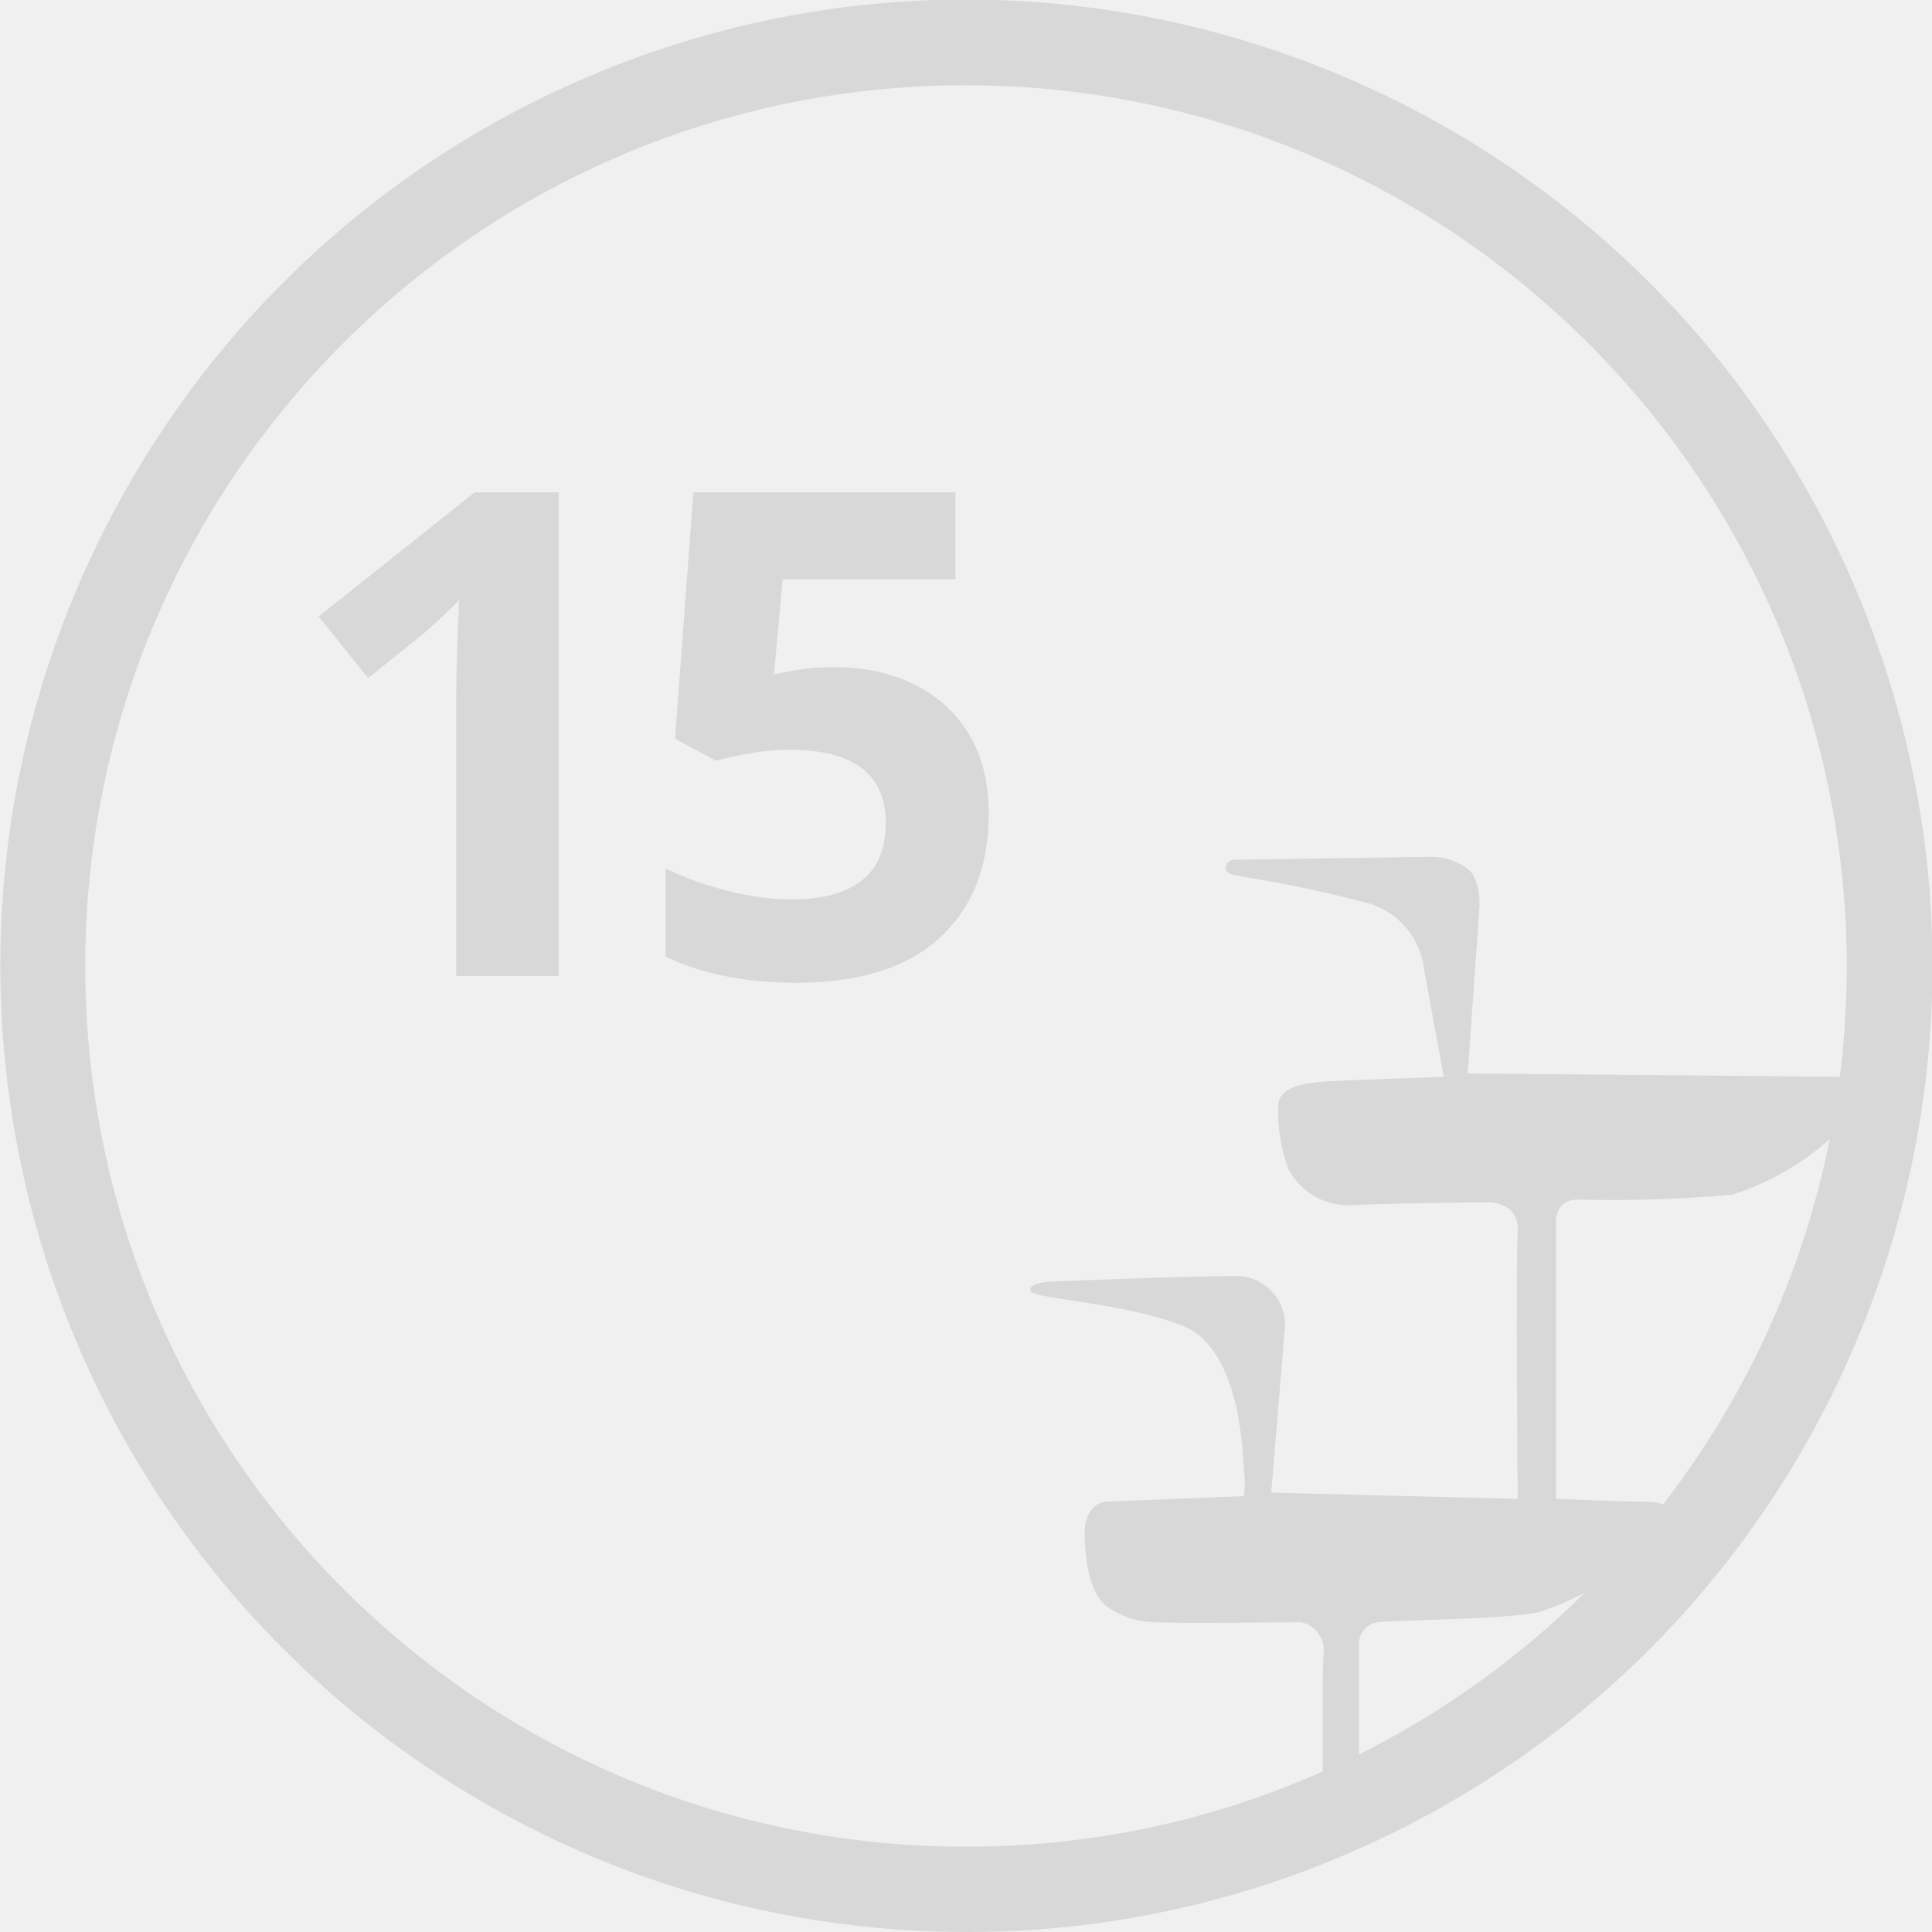
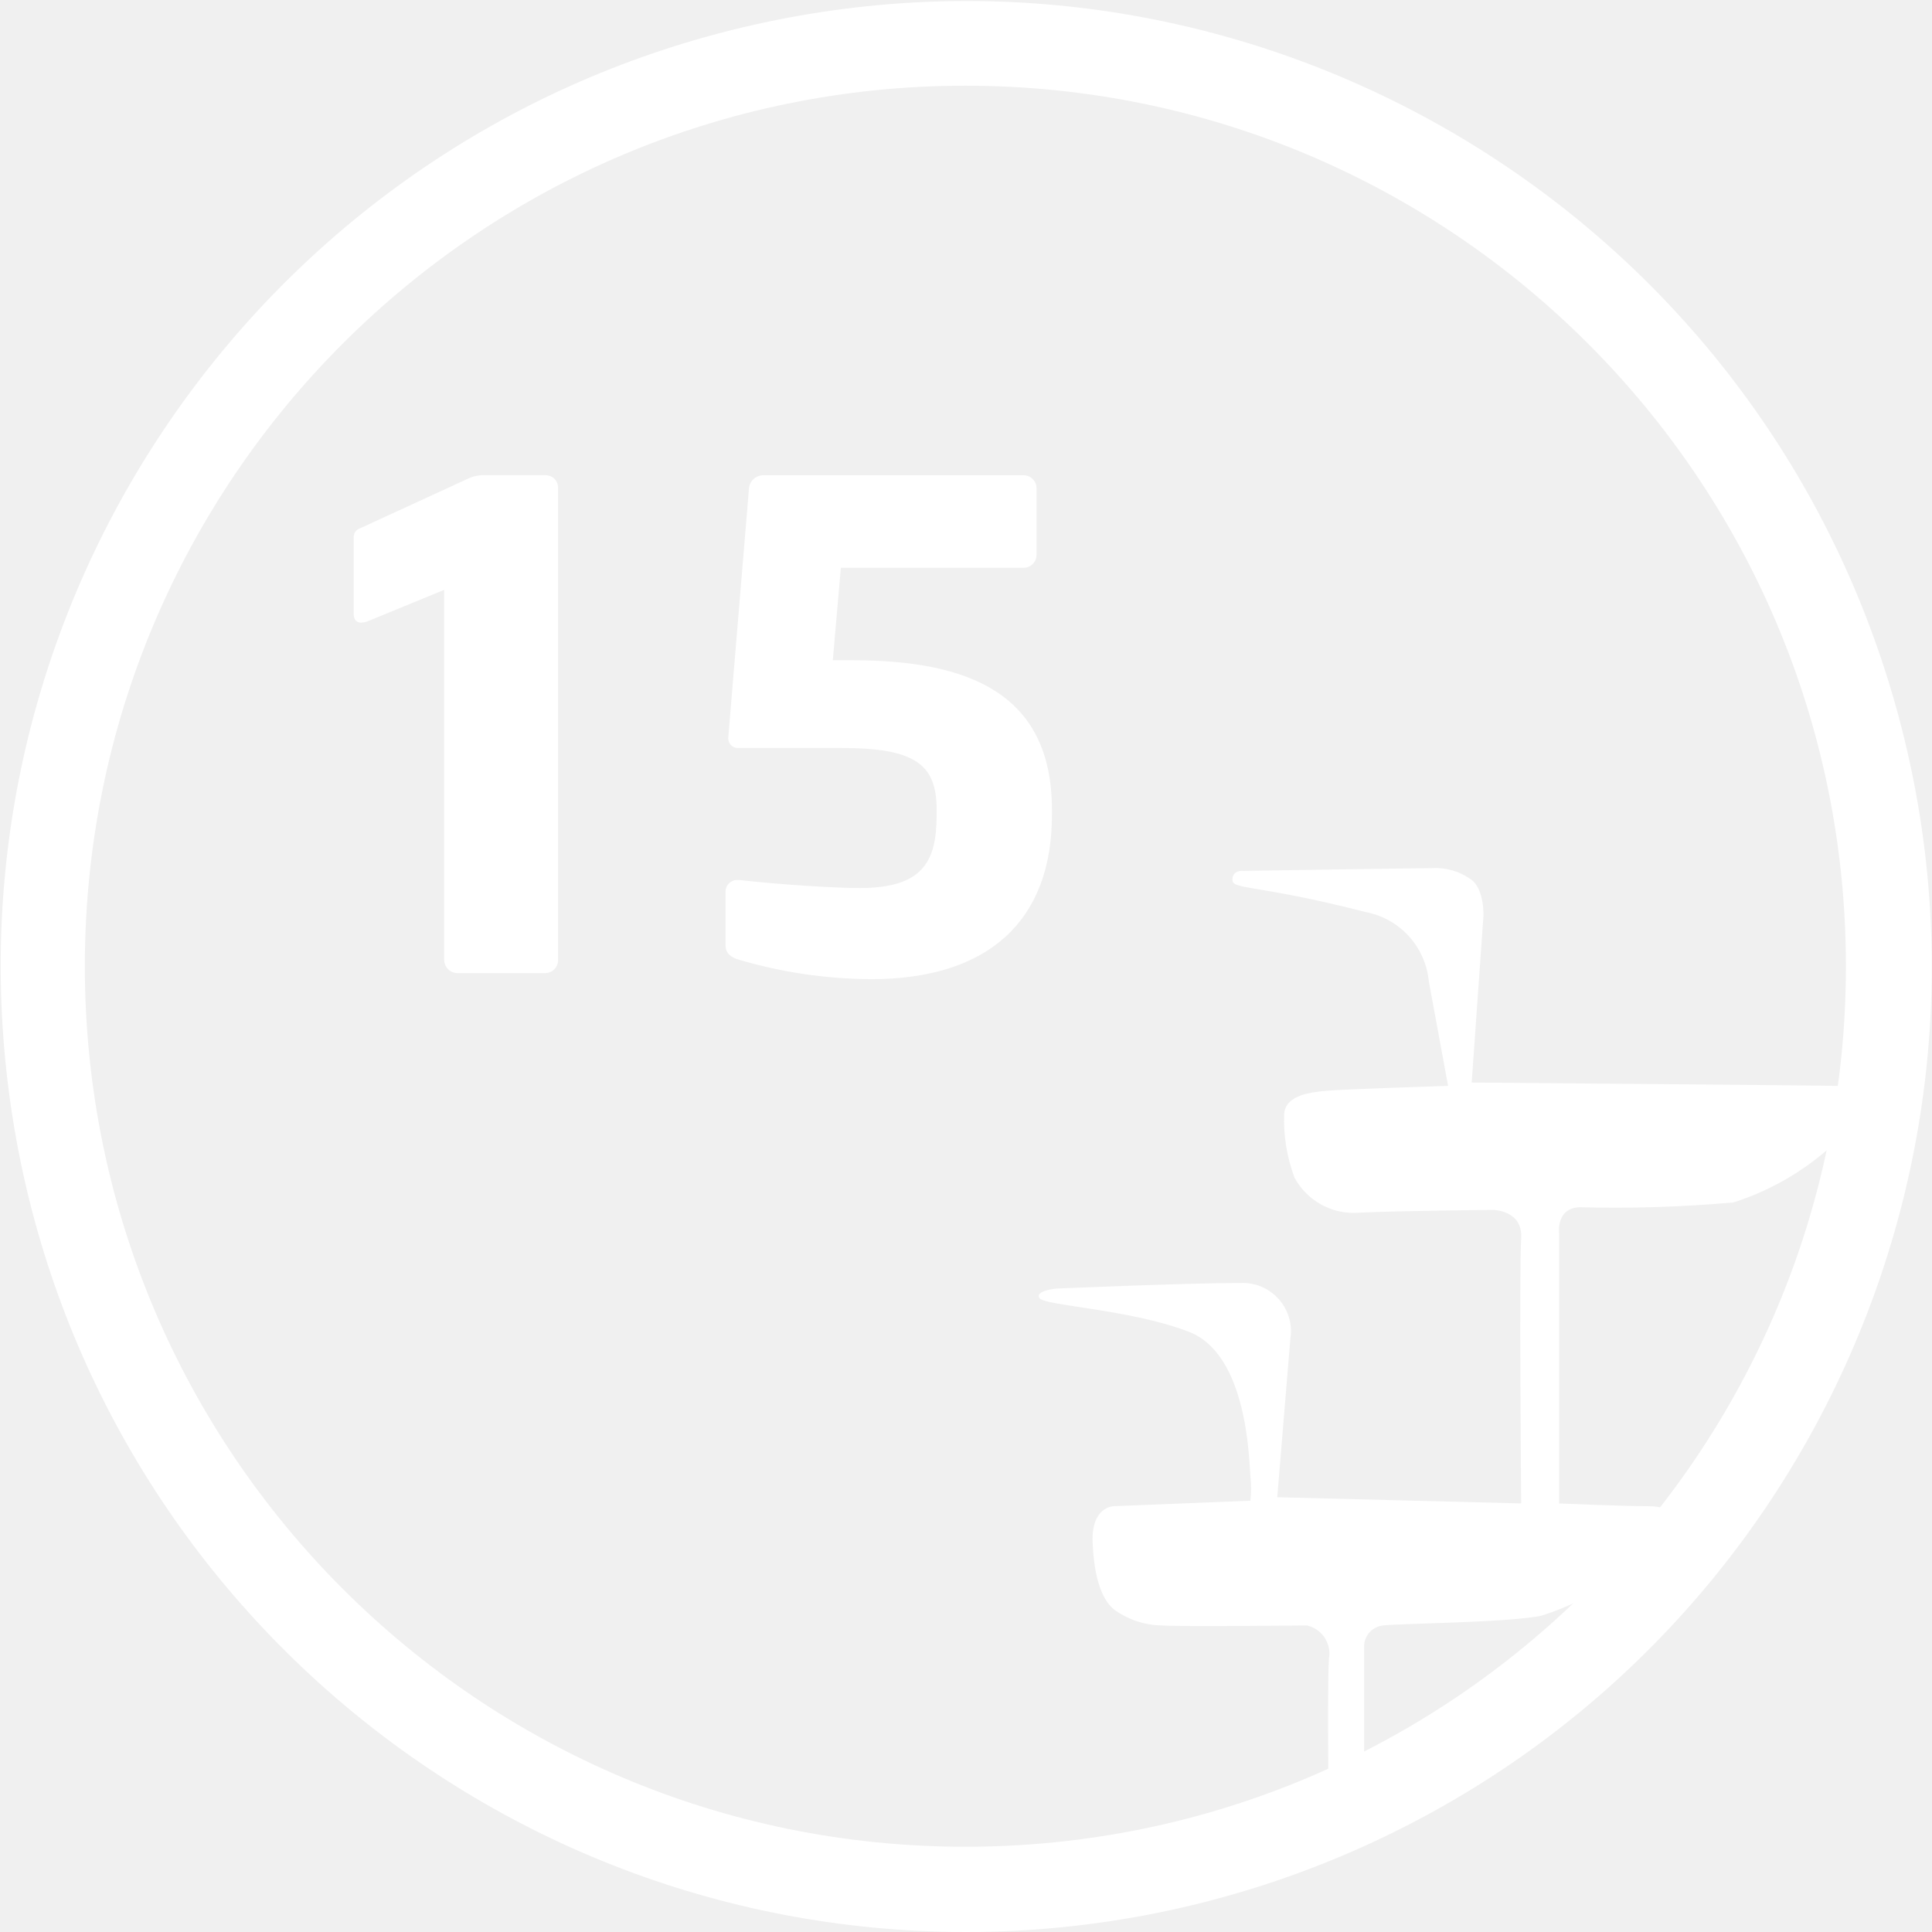
- <svg xmlns="http://www.w3.org/2000/svg" width="97" height="97" viewBox="0 0 97 97">
-   <g id="그룹_71843" data-name="그룹 71843" transform="translate(0 0.043)">
-     <path id="패스_68195" data-name="패스 68195" d="M2484.74,4694.511c0,.524,1.188.21,6.782,1.643a3.954,3.954,0,0,1,3.181,3.5l.979,5.314s-5.384.174-6.118.245-2.132.174-2.2,1.188a8.378,8.378,0,0,0,.524,3.218,3.407,3.407,0,0,0,3.287,1.783c2.063-.1,6.782-.14,6.782-.14s1.539,0,1.434,1.468,0,13.424,0,13.424l-12.376-.314.665-8.042a2.448,2.448,0,0,0-2.518-2.831c-2.831,0-9.159.28-9.265.28s-1.188.1-.944.489,4.615.558,7.587,1.712,3.042,6.5,3.112,7.307a5.806,5.806,0,0,1,0,1.259l-6.957.28s-1.119.035-1.049,1.818.455,2.867,1.049,3.392a4.191,4.191,0,0,0,2.447.839c.944.07,7.377,0,7.377,0a1.46,1.46,0,0,1,1.119,1.679c-.1,1.468,0,8.949,0,8.949h1.784v-9.614a1.076,1.076,0,0,1,.979-1.014c.944-.106,6.258-.14,8.006-.49a14.189,14.189,0,0,0,5.978-3.741c.909-1.223.734-1.818-.524-1.818s-4.545-.14-4.545-.14v-13.7s-.175-1.294,1.049-1.329a67.971,67.971,0,0,0,7.8-.245,13.624,13.624,0,0,0,5.664-3.53c.908-1.084,1.468-2.343,0-2.377s-18.949-.176-18.949-.176l.594-8.425s.07-1.329-.594-1.854a3.061,3.061,0,0,0-1.993-.595c-.594,0-9.58.14-9.58.14S2484.74,4693.987,2484.74,4694.511Z" transform="translate(-2423.191 -4650.942)" fill="#d8d8d8" />
-     <path id="빼기_110" data-name="빼기 110" d="M48.5,97A48.513,48.513,0,0,1,29.622,3.811,48.512,48.512,0,0,1,67.378,93.189,48.2,48.2,0,0,1,48.5,97Zm0-92.721A44.22,44.22,0,1,0,92.72,48.5,44.271,44.271,0,0,0,48.5,4.279Z" transform="translate(0 -0.043)" fill="#d8d8d8" />
-     <text id="_15" data-name="15" transform="translate(35 48.957)" fill="#d8d8d8" font-size="34" font-family="NeoSans-Bold, NeoSans" font-weight="700" letter-spacing="-0.05em">
-       <tspan x="-21" y="0">15</tspan>
-     </text>
+ <svg xmlns="http://www.w3.org/2000/svg" width="98.007" height="98.025" viewBox="0 0 98.007 98.025">
+   <g id="stamp15" transform="translate(-539.997 -342)">
+     <path id="패스_82420" data-name="패스 82420" d="M520.53,276.637c0,.524,1.188.21,6.782,1.643a3.954,3.954,0,0,1,3.181,3.5l.979,5.314s-5.384.174-6.118.245-2.132.174-2.2,1.188a8.368,8.368,0,0,0,.524,3.218,3.407,3.407,0,0,0,3.287,1.783c2.063-.1,6.782-.14,6.782-.14s1.539,0,1.434,1.468,0,13.424,0,13.424l-12.376-.314.665-8.042a2.448,2.448,0,0,0-2.032-2.8,2.4,2.4,0,0,0-.486-.028c-2.831,0-9.159.279-9.265.279s-1.188.1-.944.489,4.615.558,7.587,1.712,3.042,6.5,3.112,7.307a5.765,5.765,0,0,1,0,1.259l-6.957.28s-1.119.035-1.049,1.818.455,2.867,1.049,3.392a4.2,4.2,0,0,0,2.447.839c.944.069,7.377,0,7.377,0a1.46,1.46,0,0,1,1.119,1.679c-.1,1.468,0,8.949,0,8.949h1.784v-9.614a1.076,1.076,0,0,1,.979-1.014c.944-.106,6.258-.14,8.006-.49a14.188,14.188,0,0,0,5.978-3.741c.909-1.224.734-1.818-.524-1.818s-4.545-.14-4.545-.14v-13.7s-.175-1.294,1.049-1.329a67.916,67.916,0,0,0,7.8-.245,13.622,13.622,0,0,0,5.664-3.53c.908-1.084,1.468-2.342,0-2.377s-18.949-.175-18.949-.175l.594-8.425s.07-1.329-.594-1.854a3.055,3.055,0,0,0-1.993-.6c-.594,0-9.58.14-9.58.14s-.567-.075-.567.449" transform="translate(81.997 110)" fill="#fff" />
+     <path id="패스_82421" data-name="패스 82421" d="M506.981,330.025a48.983,48.983,0,1,1,19.073-3.849,49.013,49.013,0,0,1-19.073,3.849m0-93.677a44.676,44.676,0,1,0,44.676,44.677,44.676,44.676,0,0,0-44.676-44.677" transform="translate(81.997 110)" fill="#fff" />
+     <path id="패스_82422" data-name="패스 82422" d="M485.669,281.374h-4.454a.681.681,0,0,1-.679-.68V261.928l-3.808,1.564a1.176,1.176,0,0,1-.408.1c-.238,0-.374-.17-.374-.443v-3.875a.469.469,0,0,1,.34-.476l5.541-2.549a1.779,1.779,0,0,1,.782-.137h3.06a.626.626,0,0,1,.646.647v23.933a.654.654,0,0,1-.646.68" transform="translate(81.997 110)" fill="#fff" />
+     <path id="패스_82423" data-name="패스 82423" d="M502.193,281.68a24.193,24.193,0,0,1-6.7-.985c-.34-.1-.68-.273-.68-.748v-2.686a.589.589,0,0,1,.612-.612h.068c2.141.238,4.861.408,6.119.408,3.23,0,3.91-1.36,3.91-3.706v-.272c0-2.278-1.054-3.128-4.828-3.128h-5.269a.486.486,0,0,1-.476-.475v-.034l1.054-12.681a.727.727,0,0,1,.68-.646H509.91a.654.654,0,0,1,.68.646v3.4a.654.654,0,0,1-.68.646h-9.247l-.408,4.692h.986c5.882,0,10.131,1.665,10.131,7.581v.272c0,5.372-3.23,8.329-9.179,8.329" transform="translate(81.997 110)" fill="#fff" />
  </g>
</svg>
